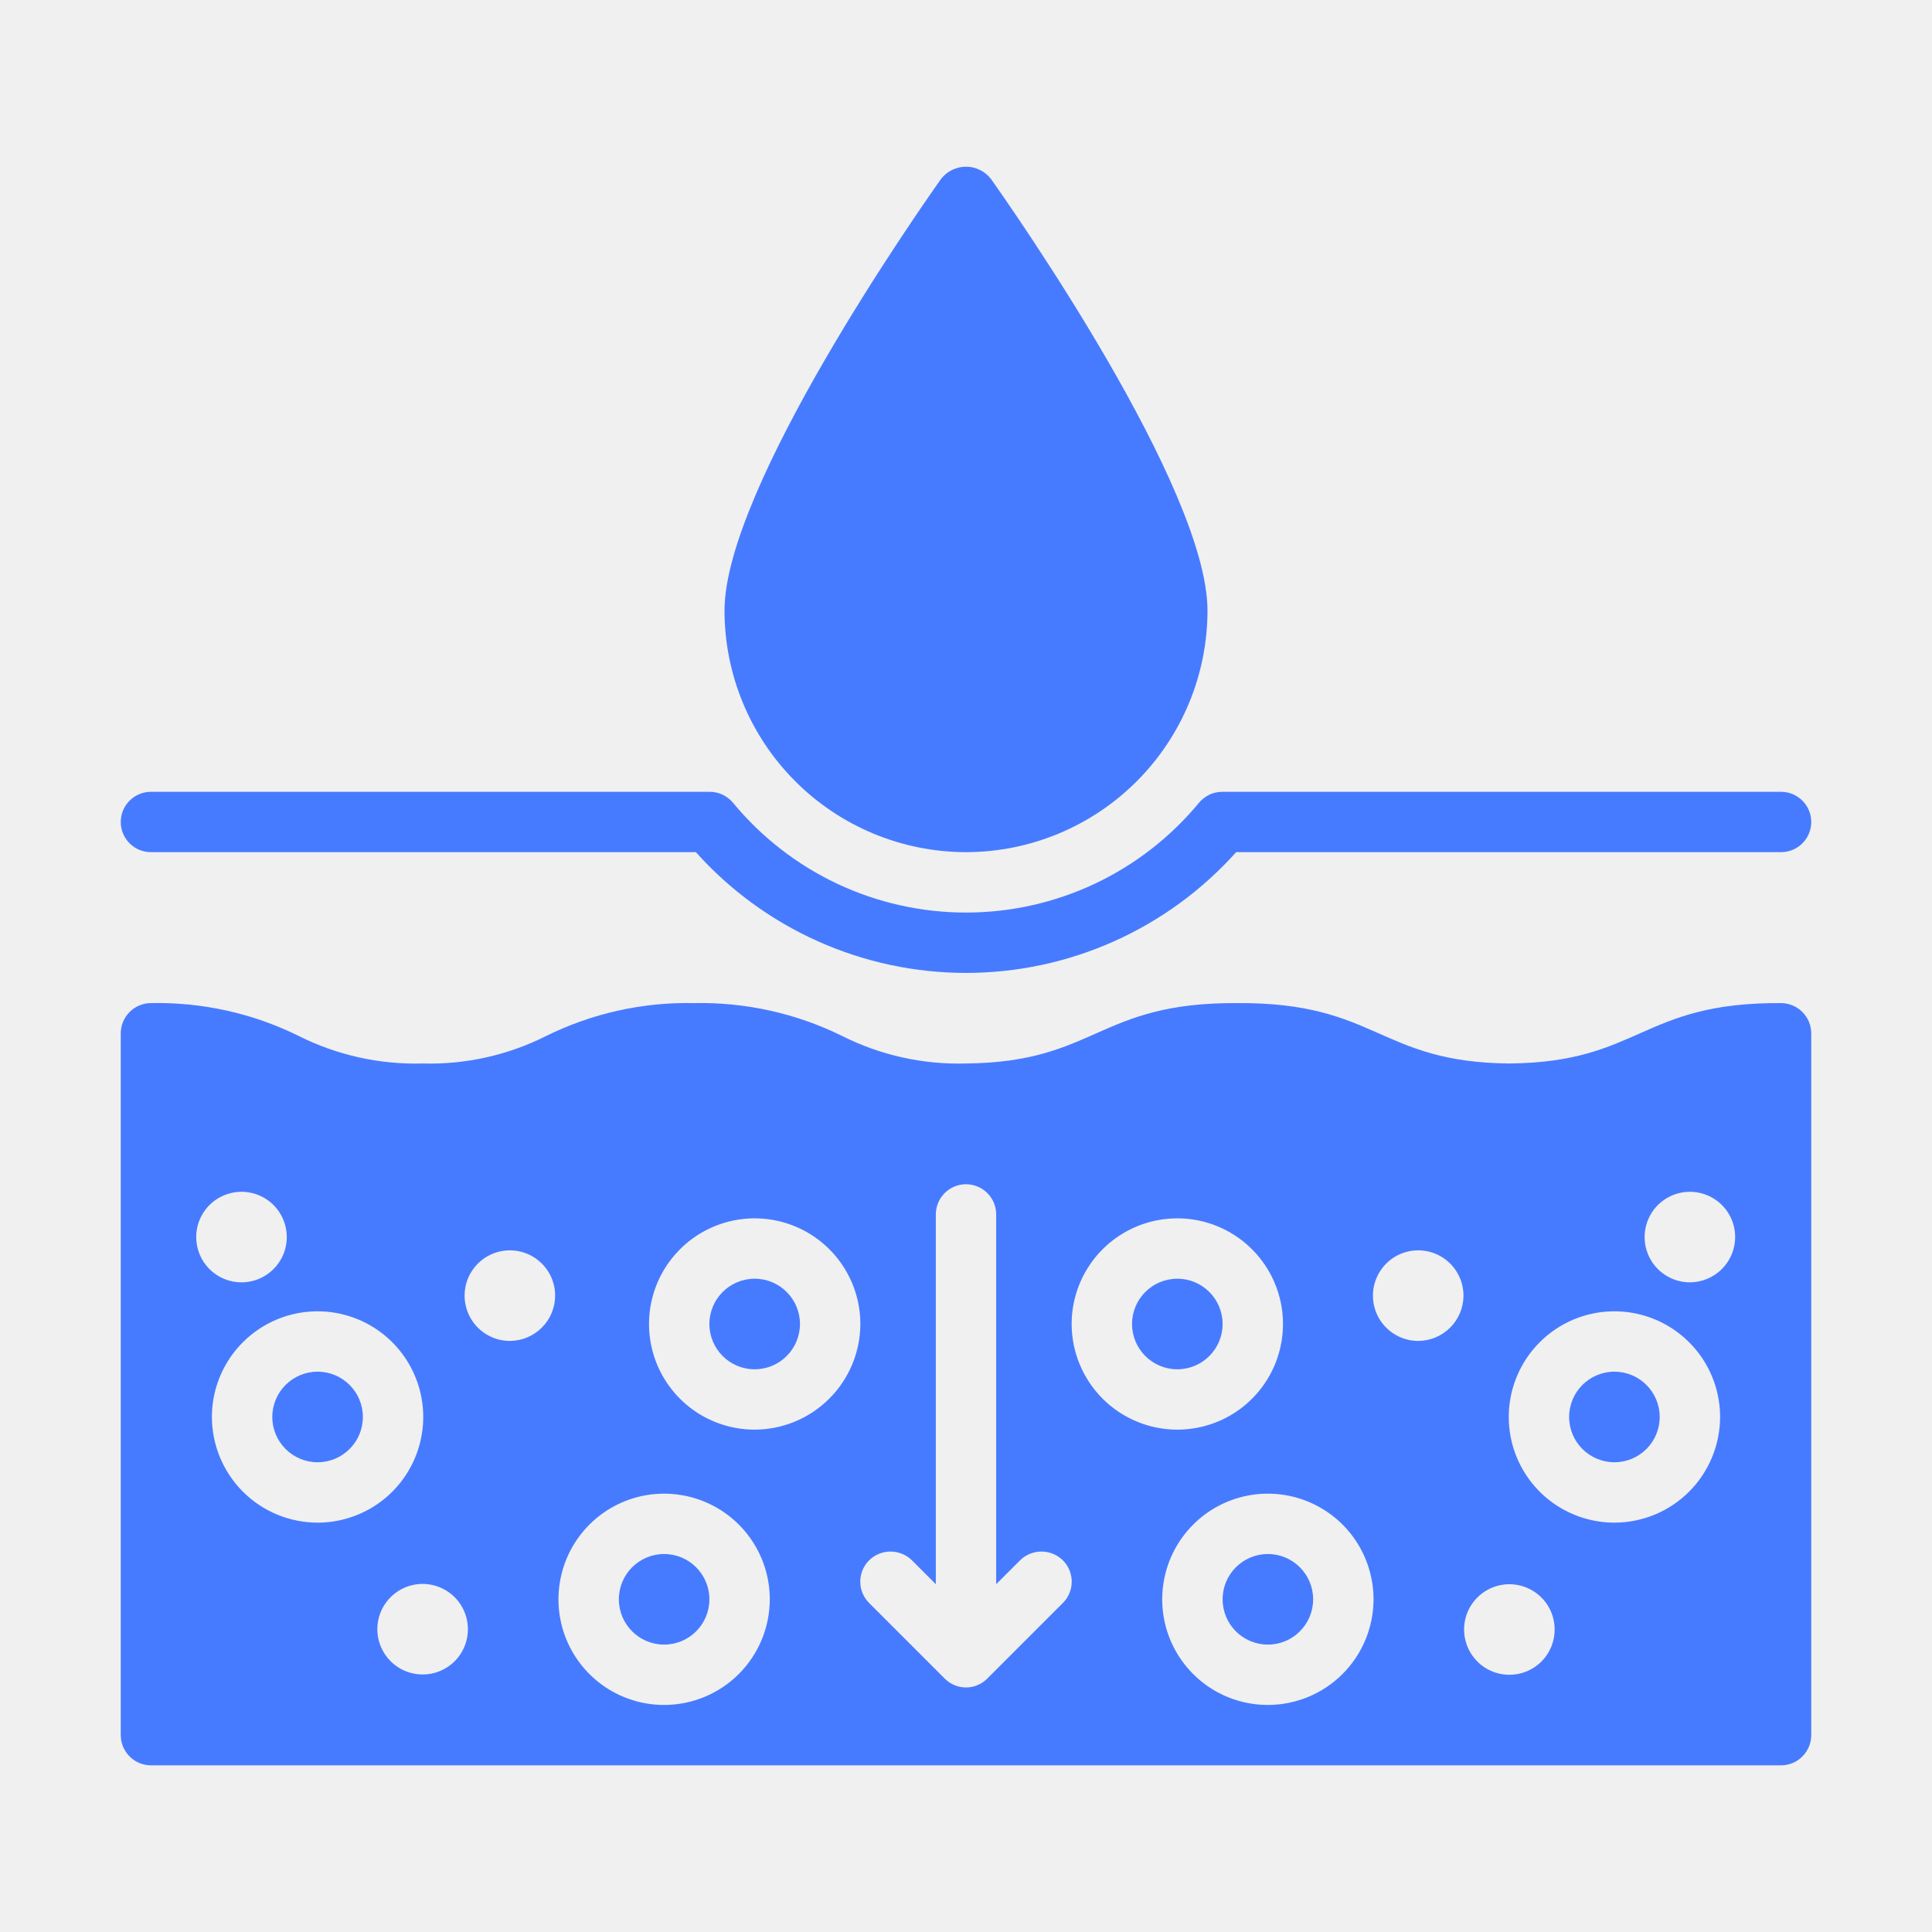
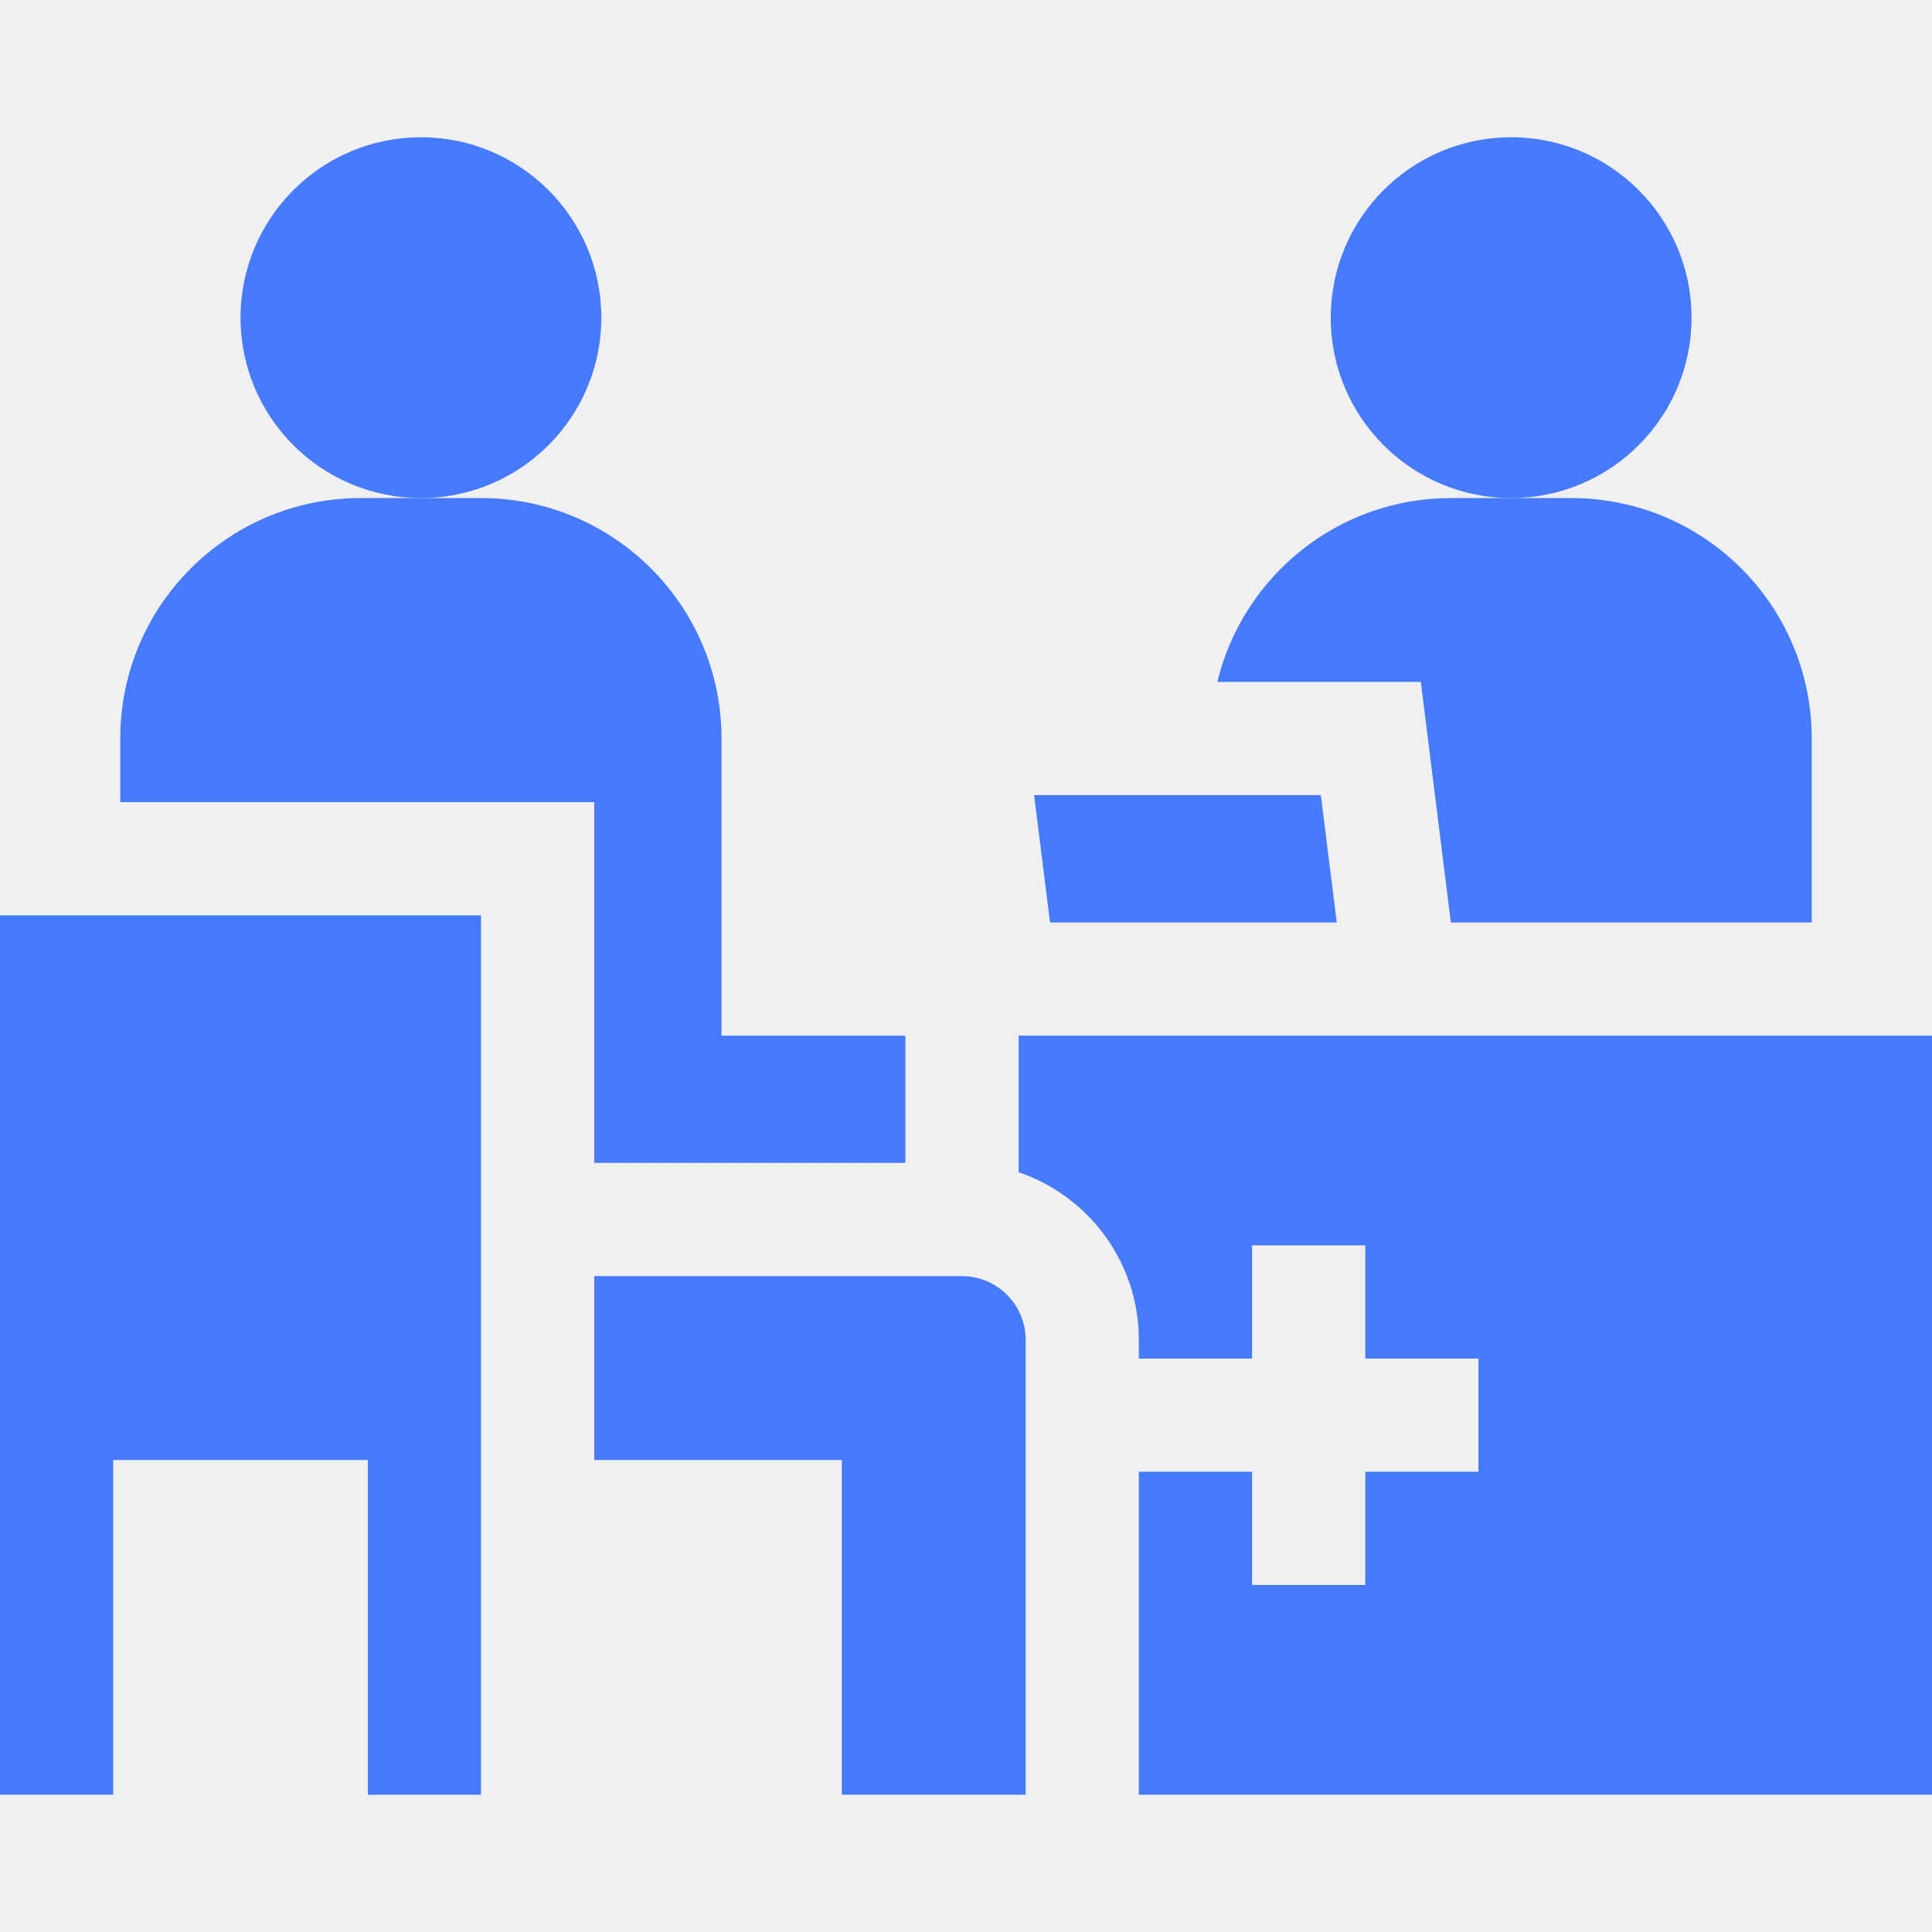
- <svg xmlns="http://www.w3.org/2000/svg" width="50" height="50" viewBox="0 0 50 50" fill="none">
-   <path d="M46.094 25.96C42.469 25.937 42.453 27.492 39.062 27.523C35.672 27.492 35.648 25.937 32.023 25.96C28.398 25.937 28.383 27.492 24.992 27.523C23.885 27.554 22.787 27.31 21.797 26.812C20.605 26.224 19.289 25.932 17.961 25.96C16.635 25.932 15.322 26.224 14.133 26.812C13.143 27.31 12.045 27.554 10.938 27.523C9.827 27.554 8.727 27.31 7.734 26.812C6.546 26.224 5.232 25.932 3.906 25.96C3.699 25.961 3.501 26.044 3.355 26.19C3.208 26.336 3.126 26.535 3.125 26.742V44.906C3.126 45.113 3.208 45.311 3.355 45.458C3.501 45.604 3.699 45.686 3.906 45.687H46.094C46.301 45.686 46.499 45.604 46.645 45.458C46.792 45.311 46.874 45.113 46.875 44.906V26.742C46.874 26.535 46.792 26.336 46.645 26.19C46.499 26.044 46.301 25.961 46.094 25.96ZM5.078 32.015C5.078 31.783 5.147 31.557 5.276 31.364C5.404 31.171 5.587 31.021 5.802 30.933C6.016 30.844 6.251 30.821 6.479 30.866C6.706 30.911 6.915 31.023 7.079 31.186C7.243 31.35 7.354 31.559 7.399 31.787C7.445 32.014 7.421 32.249 7.333 32.464C7.244 32.678 7.094 32.861 6.901 32.989C6.708 33.118 6.482 33.187 6.25 33.187C6.096 33.187 5.944 33.157 5.801 33.098C5.659 33.039 5.53 32.953 5.421 32.844C5.312 32.735 5.226 32.606 5.167 32.464C5.108 32.322 5.078 32.169 5.078 32.015ZM5.484 36.671C5.484 36.131 5.645 35.602 5.945 35.152C6.246 34.703 6.673 34.352 7.172 34.145C7.672 33.938 8.222 33.884 8.752 33.989C9.283 34.095 9.77 34.355 10.152 34.738C10.535 35.12 10.795 35.608 10.901 36.138C11.006 36.668 10.952 37.218 10.745 37.718C10.538 38.217 10.188 38.645 9.738 38.945C9.288 39.245 8.76 39.406 8.219 39.406C7.494 39.405 6.799 39.117 6.286 38.604C5.774 38.091 5.485 37.396 5.484 36.671ZM10.938 43.335C10.706 43.335 10.479 43.267 10.286 43.138C10.094 43.009 9.944 42.826 9.855 42.612C9.766 42.398 9.743 42.162 9.788 41.935C9.833 41.708 9.945 41.499 10.109 41.335C10.273 41.171 10.482 41.059 10.709 41.014C10.936 40.969 11.172 40.992 11.386 41.081C11.6 41.17 11.783 41.32 11.912 41.513C12.041 41.705 12.109 41.932 12.109 42.164C12.11 42.318 12.079 42.47 12.021 42.612C11.962 42.755 11.876 42.884 11.767 42.993C11.658 43.102 11.528 43.188 11.386 43.247C11.244 43.306 11.091 43.336 10.938 43.335ZM13.195 34.703C12.963 34.703 12.737 34.634 12.544 34.505C12.351 34.376 12.201 34.193 12.113 33.979C12.024 33.765 12.001 33.529 12.046 33.302C12.091 33.075 12.203 32.866 12.367 32.702C12.531 32.538 12.739 32.427 12.967 32.381C13.194 32.336 13.43 32.359 13.644 32.448C13.858 32.537 14.041 32.687 14.17 32.88C14.299 33.072 14.367 33.299 14.367 33.531C14.366 33.841 14.243 34.139 14.023 34.358C13.803 34.578 13.506 34.702 13.195 34.703ZM17.188 44.124C16.647 44.124 16.118 43.964 15.668 43.664C15.219 43.363 14.868 42.936 14.661 42.437C14.454 41.937 14.4 41.387 14.506 40.857C14.611 40.326 14.872 39.839 15.254 39.457C15.636 39.074 16.124 38.814 16.654 38.708C17.184 38.603 17.734 38.657 18.234 38.864C18.733 39.071 19.161 39.421 19.461 39.871C19.762 40.321 19.922 40.849 19.922 41.39C19.921 42.115 19.633 42.81 19.12 43.323C18.608 43.835 17.912 44.124 17.188 44.124ZM19.531 36.999C18.99 36.999 18.462 36.839 18.012 36.539C17.562 36.238 17.212 35.811 17.005 35.312C16.798 34.812 16.744 34.262 16.849 33.732C16.955 33.201 17.215 32.714 17.598 32.332C17.98 31.949 18.467 31.689 18.998 31.583C19.528 31.478 20.078 31.532 20.578 31.739C21.077 31.946 21.504 32.296 21.805 32.746C22.105 33.196 22.266 33.724 22.266 34.265C22.264 34.99 21.975 35.684 21.462 36.196C20.95 36.709 20.256 36.997 19.531 36.999ZM27.508 41.484L25.555 43.437C25.483 43.511 25.396 43.57 25.301 43.61C25.206 43.651 25.103 43.671 25 43.671C24.897 43.671 24.794 43.651 24.699 43.61C24.604 43.57 24.517 43.511 24.445 43.437L22.492 41.484C22.42 41.412 22.362 41.326 22.323 41.231C22.284 41.137 22.264 41.035 22.264 40.933C22.264 40.831 22.284 40.73 22.323 40.635C22.362 40.54 22.42 40.455 22.492 40.382C22.64 40.236 22.839 40.154 23.047 40.154C23.255 40.154 23.454 40.236 23.602 40.382L24.219 40.999V31.429C24.219 31.222 24.301 31.023 24.448 30.877C24.594 30.73 24.793 30.648 25 30.648C25.207 30.648 25.406 30.73 25.552 30.877C25.699 31.023 25.781 31.222 25.781 31.429V40.999L26.398 40.382C26.546 40.236 26.745 40.154 26.953 40.154C27.161 40.154 27.36 40.236 27.508 40.382C27.58 40.455 27.638 40.54 27.677 40.635C27.716 40.73 27.736 40.831 27.736 40.933C27.736 41.035 27.716 41.137 27.677 41.231C27.638 41.326 27.58 41.412 27.508 41.484ZM27.734 34.265C27.734 33.724 27.895 33.196 28.195 32.746C28.496 32.296 28.923 31.946 29.422 31.739C29.922 31.532 30.472 31.478 31.002 31.583C31.533 31.689 32.02 31.949 32.402 32.332C32.785 32.714 33.045 33.201 33.151 33.732C33.256 34.262 33.202 34.812 32.995 35.312C32.788 35.811 32.438 36.238 31.988 36.539C31.538 36.839 31.01 36.999 30.469 36.999C29.744 36.999 29.049 36.71 28.536 36.198C28.024 35.685 27.735 34.99 27.734 34.265ZM32.812 44.124C32.272 44.124 31.743 43.964 31.293 43.664C30.844 43.363 30.493 42.936 30.286 42.437C30.079 41.937 30.025 41.387 30.131 40.857C30.236 40.326 30.497 39.839 30.879 39.457C31.261 39.074 31.749 38.814 32.279 38.708C32.809 38.603 33.359 38.657 33.859 38.864C34.358 39.071 34.786 39.421 35.086 39.871C35.386 40.321 35.547 40.849 35.547 41.39C35.546 42.115 35.258 42.81 34.745 43.323C34.233 43.835 33.537 44.124 32.812 44.124ZM36.703 34.703C36.471 34.703 36.245 34.634 36.052 34.505C35.859 34.376 35.709 34.193 35.62 33.979C35.532 33.765 35.509 33.529 35.554 33.302C35.599 33.075 35.711 32.866 35.874 32.702C36.038 32.538 36.247 32.427 36.474 32.381C36.702 32.336 36.937 32.359 37.152 32.448C37.366 32.537 37.549 32.687 37.678 32.88C37.806 33.072 37.875 33.299 37.875 33.531C37.874 33.841 37.75 34.139 37.531 34.358C37.311 34.578 37.014 34.702 36.703 34.703ZM39.062 43.343C38.831 43.343 38.604 43.275 38.411 43.146C38.219 43.017 38.069 42.834 37.98 42.62C37.891 42.406 37.868 42.17 37.913 41.943C37.958 41.715 38.07 41.507 38.234 41.343C38.398 41.179 38.607 41.067 38.834 41.022C39.061 40.977 39.297 41 39.511 41.089C39.725 41.177 39.908 41.328 40.037 41.52C40.166 41.713 40.234 41.94 40.234 42.171C40.235 42.325 40.204 42.478 40.146 42.62C40.087 42.762 40.001 42.892 39.892 43.001C39.783 43.109 39.654 43.196 39.511 43.255C39.369 43.313 39.217 43.343 39.062 43.343ZM41.781 39.406C41.24 39.406 40.712 39.245 40.262 38.945C39.812 38.645 39.462 38.217 39.255 37.718C39.048 37.218 38.994 36.668 39.099 36.138C39.205 35.608 39.465 35.12 39.848 34.738C40.23 34.355 40.717 34.095 41.248 33.989C41.778 33.884 42.328 33.938 42.828 34.145C43.327 34.352 43.754 34.703 44.055 35.152C44.355 35.602 44.516 36.131 44.516 36.671C44.515 37.396 44.226 38.091 43.714 38.604C43.201 39.117 42.506 39.405 41.781 39.406ZM43.734 33.187C43.503 33.187 43.276 33.118 43.083 32.989C42.891 32.861 42.74 32.678 42.652 32.464C42.563 32.249 42.54 32.014 42.585 31.787C42.63 31.559 42.742 31.35 42.906 31.186C43.07 31.023 43.278 30.911 43.506 30.866C43.733 30.821 43.969 30.844 44.183 30.933C44.397 31.021 44.58 31.171 44.709 31.364C44.837 31.557 44.906 31.783 44.906 32.015C44.905 32.326 44.782 32.623 44.562 32.843C44.343 33.062 44.045 33.186 43.734 33.187Z" fill="#477BFF" />
-   <path d="M41.781 37.843C42.428 37.843 42.953 37.319 42.953 36.671C42.953 36.024 42.428 35.499 41.781 35.499C41.134 35.499 40.609 36.024 40.609 36.671C40.609 37.319 41.134 37.843 41.781 37.843Z" fill="#477BFF" />
-   <path d="M32.812 42.562C33.46 42.562 33.984 42.037 33.984 41.39C33.984 40.743 33.46 40.218 32.812 40.218C32.165 40.218 31.641 40.743 31.641 41.39C31.641 42.037 32.165 42.562 32.812 42.562Z" fill="#477BFF" />
-   <path d="M30.469 35.437C31.116 35.437 31.641 34.912 31.641 34.265C31.641 33.618 31.116 33.093 30.469 33.093C29.822 33.093 29.297 33.618 29.297 34.265C29.297 34.912 29.822 35.437 30.469 35.437Z" fill="#477BFF" />
-   <path d="M17.188 42.562C17.835 42.562 18.359 42.037 18.359 41.39C18.359 40.743 17.835 40.218 17.188 40.218C16.54 40.218 16.016 40.743 16.016 41.39C16.016 42.037 16.54 42.562 17.188 42.562Z" fill="#477BFF" />
-   <path d="M19.531 35.437C20.178 35.437 20.703 34.912 20.703 34.265C20.703 33.618 20.178 33.093 19.531 33.093C18.884 33.093 18.359 33.618 18.359 34.265C18.359 34.912 18.884 35.437 19.531 35.437Z" fill="#477BFF" />
-   <path d="M8.219 37.843C8.866 37.843 9.391 37.319 9.391 36.671C9.391 36.024 8.866 35.499 8.219 35.499C7.572 35.499 7.047 36.024 7.047 36.671C7.047 37.319 7.572 37.843 8.219 37.843Z" fill="#477BFF" />
-   <path d="M3.906 22.054H18.009C18.889 23.037 19.967 23.824 21.171 24.362C22.376 24.901 23.681 25.179 25 25.179C26.319 25.179 27.624 24.901 28.829 24.362C30.033 23.824 31.111 23.037 31.991 22.054H46.094C46.301 22.054 46.5 21.972 46.646 21.825C46.793 21.679 46.875 21.48 46.875 21.273C46.875 21.066 46.793 20.867 46.646 20.721C46.5 20.574 46.301 20.492 46.094 20.492H31.633C31.518 20.492 31.404 20.517 31.3 20.566C31.197 20.615 31.105 20.686 31.031 20.774C30.297 21.663 29.376 22.379 28.334 22.871C27.291 23.362 26.153 23.617 25 23.617C23.847 23.617 22.709 23.362 21.666 22.871C20.624 22.379 19.703 21.663 18.969 20.774C18.895 20.686 18.803 20.615 18.7 20.566C18.596 20.517 18.482 20.492 18.367 20.492H3.906C3.699 20.492 3.5 20.574 3.354 20.721C3.207 20.867 3.125 21.066 3.125 21.273C3.125 21.48 3.207 21.679 3.354 21.825C3.5 21.972 3.699 22.054 3.906 22.054Z" fill="#477BFF" />
-   <path d="M25 22.054C26.657 22.052 28.245 21.393 29.417 20.221C30.589 19.049 31.248 17.461 31.25 15.804C31.25 12.624 26.211 5.429 25.641 4.624C25.564 4.528 25.467 4.449 25.356 4.396C25.245 4.342 25.123 4.314 25 4.314C24.877 4.314 24.755 4.342 24.644 4.396C24.533 4.449 24.436 4.528 24.359 4.624C23.789 5.429 18.75 12.624 18.75 15.804C18.752 17.461 19.411 19.049 20.583 20.221C21.755 21.393 23.343 22.052 25 22.054Z" fill="#477BFF" />
+ <svg xmlns="http://www.w3.org/2000/svg" width="24" height="24" viewBox="0 0 24 24" fill="none">
+   <g clip-path="url(#clip0_4597_74)">
+     <path d="M7.382 14.446H11.247V12.865H8.963V9.174C8.963 7.524 7.625 6.187 5.975 6.187H4.482C2.832 6.187 1.494 7.524 1.494 9.174V9.965H7.382V14.446H7.382ZM11.95 15.852H7.382V18.137H10.457V22.295H12.741V16.643C12.741 16.207 12.386 15.852 11.95 15.852ZM12.654 14.562C13.521 14.856 14.147 15.678 14.147 16.643V16.877H15.554V15.47H16.96V16.877H18.366V18.283H16.96V19.689H15.554V18.283H14.147V22.295H24V12.865H12.654V14.562ZM18.023 11.459H22.506V9.174C22.506 7.524 21.169 6.187 19.519 6.187H18.025C16.617 6.187 15.438 7.161 15.122 8.471H17.65L18.023 11.459Z" fill="#477BFF" />
+     <path d="M18.772 6.187C20.009 6.187 21.013 5.183 21.013 3.946C21.013 2.709 20.009 1.705 18.772 1.705C17.534 1.705 16.531 2.709 16.531 3.946C16.531 5.183 17.534 6.187 18.772 6.187Z" fill="#477BFF" />
+     <path d="M5.229 6.187C6.466 6.187 7.47 5.183 7.47 3.946C7.47 2.709 6.466 1.705 5.229 1.705C3.991 1.705 2.988 2.709 2.988 3.946C2.988 5.183 3.991 6.187 5.229 6.187Z" fill="#477BFF" />
+     <path d="M16.606 11.459L16.408 9.877H12.846L13.044 11.459H16.606ZM5.975 11.371H0V22.295H1.406V18.137H4.569V22.295H5.975V11.371Z" fill="#477BFF" />
+   </g>
+   <defs>
+     <clipPath id="clip0_4597_74">
+       <rect width="24" height="24" fill="white" />
+     </clipPath>
+   </defs>
</svg>
